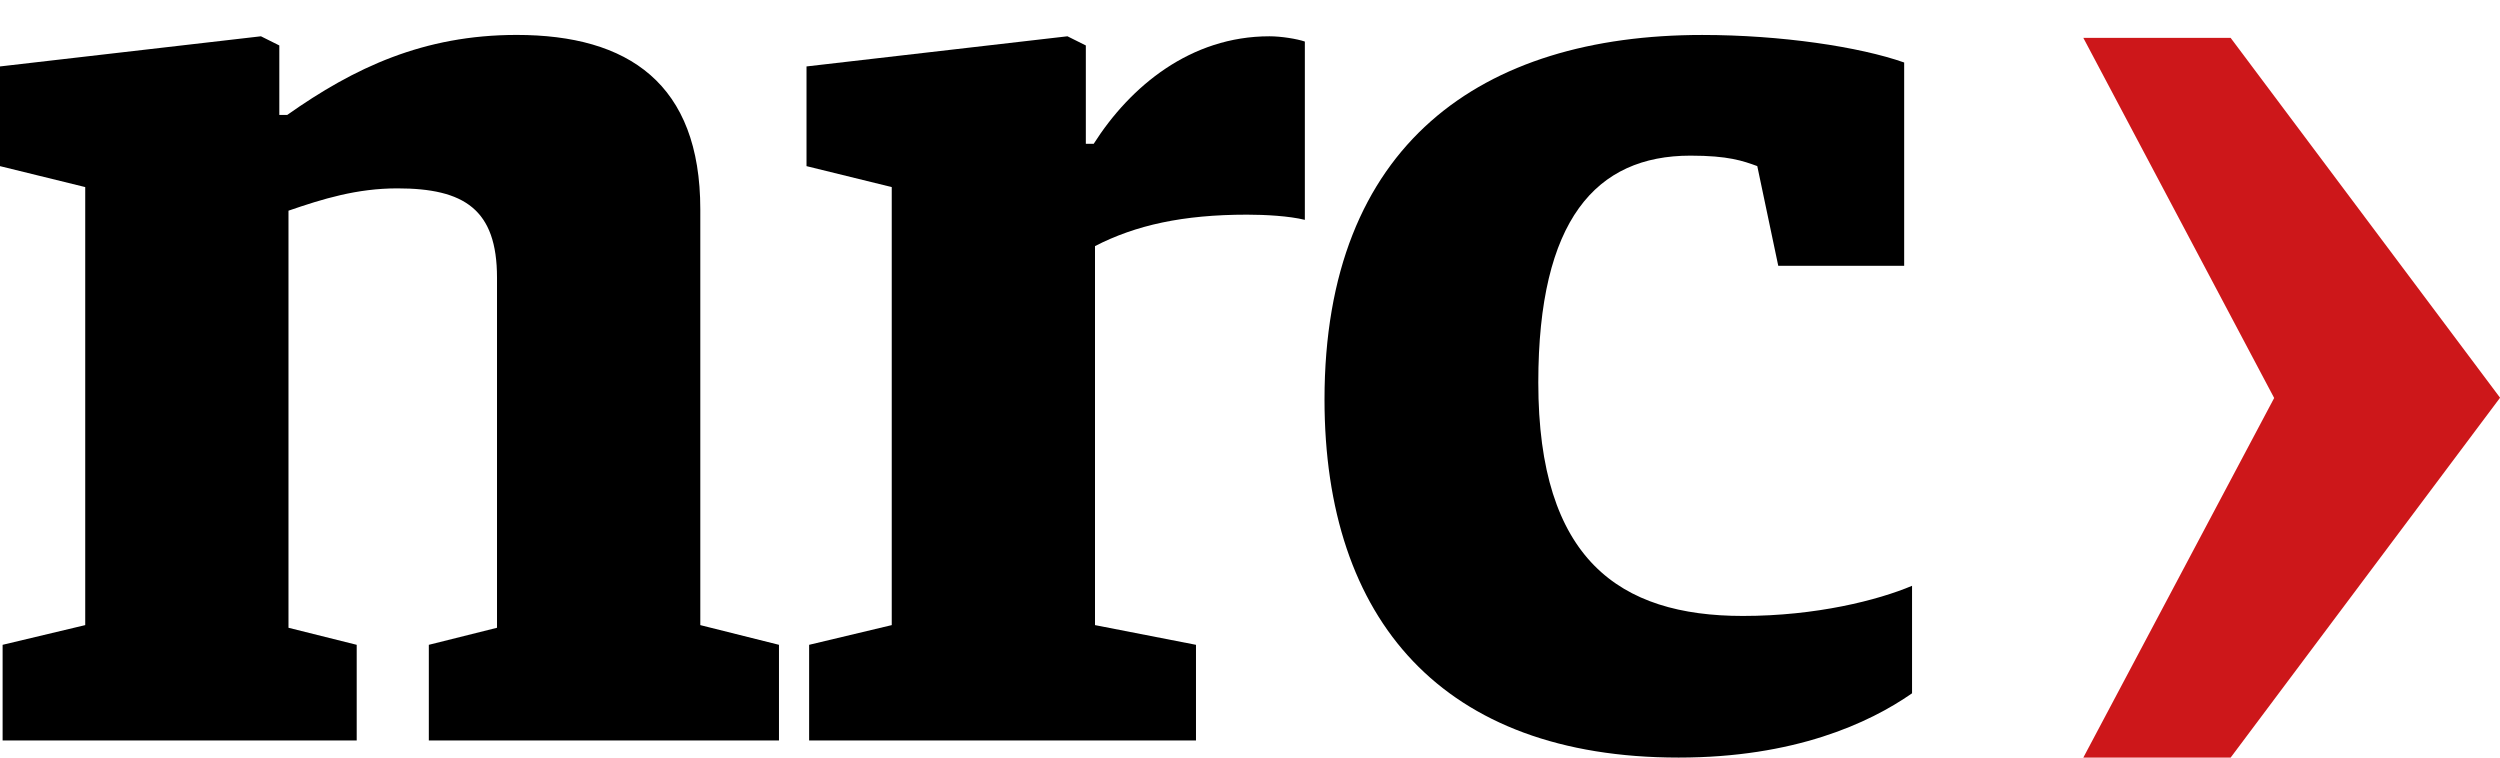
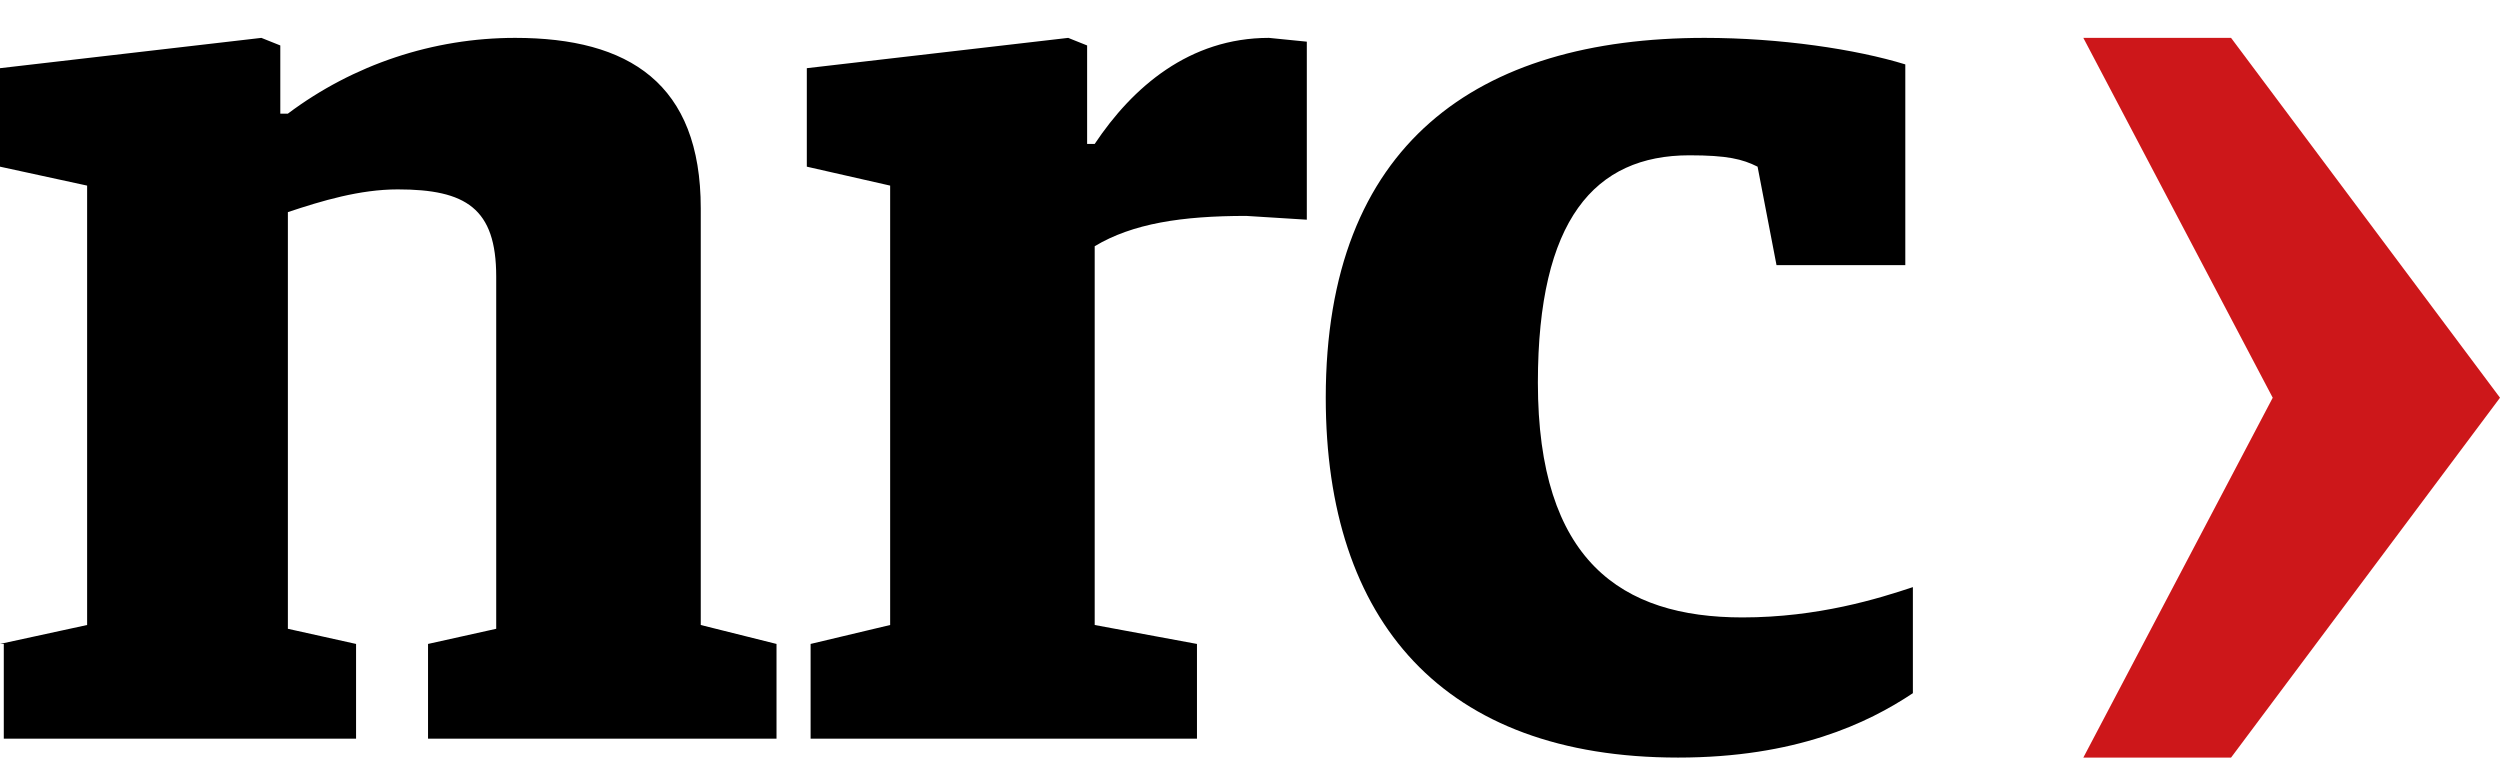
- <svg xmlns="http://www.w3.org/2000/svg" width="66px" height="20px" viewBox="0 0 66 20" version="1.1">
-   <g id="--" stroke="none" stroke-width="1" fill="none" fill-rule="evenodd">
-     <g id="Logo's-/-NRC" transform="translate(0, -7)">
-       <g id="Group-15" transform="translate(0, 7)">
-         <polygon id="Fill-1" fill="#CD171A" points="55 1 60.038 10.507 55 20 58.889 20 66 10.502 66 10.498 58.889 1" />
-         <g id="Group-14" fill="#000000">
-           <path d="M0.069,17.023 L2.25,16.503 L2.25,4.939 L0,4.386 L0,1.754 L6.889,0.958 L7.374,1.2 L7.374,3.035 L7.582,3.035 C9.348,1.788 11.183,0.922 13.641,0.922 C16.584,0.922 18.488,2.204 18.488,5.527 L18.488,16.503 L20.565,17.023 L20.565,19.549 L11.321,19.549 L11.321,17.023 L13.121,16.573 L13.121,7.329 C13.121,5.527 12.256,4.973 10.49,4.973 C9.417,4.973 8.517,5.252 7.616,5.562 L7.616,16.573 L9.417,17.023 L9.417,19.549 L0.069,19.549 L0.069,17.023 Z" id="Fill-2" />
-           <path d="M21.361,17.023 L23.542,16.503 L23.542,4.939 L21.292,4.386 L21.292,1.754 L28.181,0.958 L28.666,1.2 L28.666,3.796 L28.874,3.796 C29.843,2.273 31.436,0.958 33.513,0.958 C33.825,0.958 34.24,1.026 34.448,1.097 L34.448,5.804 C34.032,5.702 33.409,5.667 32.924,5.667 C31.228,5.667 29.982,5.944 28.908,6.497 L28.908,16.503 L31.574,17.023 L31.574,19.549 L21.361,19.549 L21.361,17.023 Z" id="Fill-4" />
-           <path d="M34.967,10.548 C34.967,3.797 39.122,0.923 44.938,0.923 C47.016,0.923 49.093,1.235 50.27,1.65 L50.27,7.017 L46.946,7.017 L46.392,4.385 C46.011,4.247 45.631,4.109 44.627,4.109 C42.134,4.109 40.611,5.805 40.611,10.098 C40.611,14.772 42.757,16.261 46.011,16.261 C47.95,16.261 49.578,15.845 50.478,15.465 L50.478,18.303 C49.335,19.1 47.362,20 44.315,20 C38.083,20 34.967,16.365 34.967,10.548" id="Fill-6" />
-         </g>
-       </g>
+ <svg xmlns="http://www.w3.org/2000/svg" viewBox="0 0 66 20">
+   <g fill="none" fill-rule="evenodd">
+     <path fill="#CD171A" d="m55 1 5 9.5-5 9.5h3.9l7.1-9.5L58.9 1z" />
+     <g fill="#000">
+       <path d="m0 17 2.3-.5V4.9L0 4.4V1.8L6.9 1l.5.2V3h.2a10 10 0 0 1 6-2c3 0 4.9 1.2 4.9 4.5v11l2 .5v2.5h-9.2V17l1.8-.4V7.3c0-1.8-.8-2.3-2.6-2.3-1 0-2 .3-2.9.6v11l1.8.4v2.5H.1V17ZM21.4 17l2.1-.5V4.9l-2.2-.5V1.8l6.9-.8.5.2v2.6h.2c1-1.5 2.5-2.8 4.6-2.8l1 .1v4.7l-1.6-.1c-1.7 0-3 .2-4 .8v10l2.7.5v2.5H21.4V17ZM35 10.5C35 3.8 39 1 45 1c2 0 4 .3 5.3.7V7h-3.4l-.5-2.6c-.4-.2-.8-.3-1.8-.3-2.5 0-4 1.7-4 6 0 4.7 2.2 6.2 5.4 6.2 2 0 3.6-.5 4.5-.8v2.8c-1.2.8-3.1 1.7-6.2 1.7-6.2 0-9.3-3.6-9.3-9.5" />
    </g>
  </g>
</svg>
